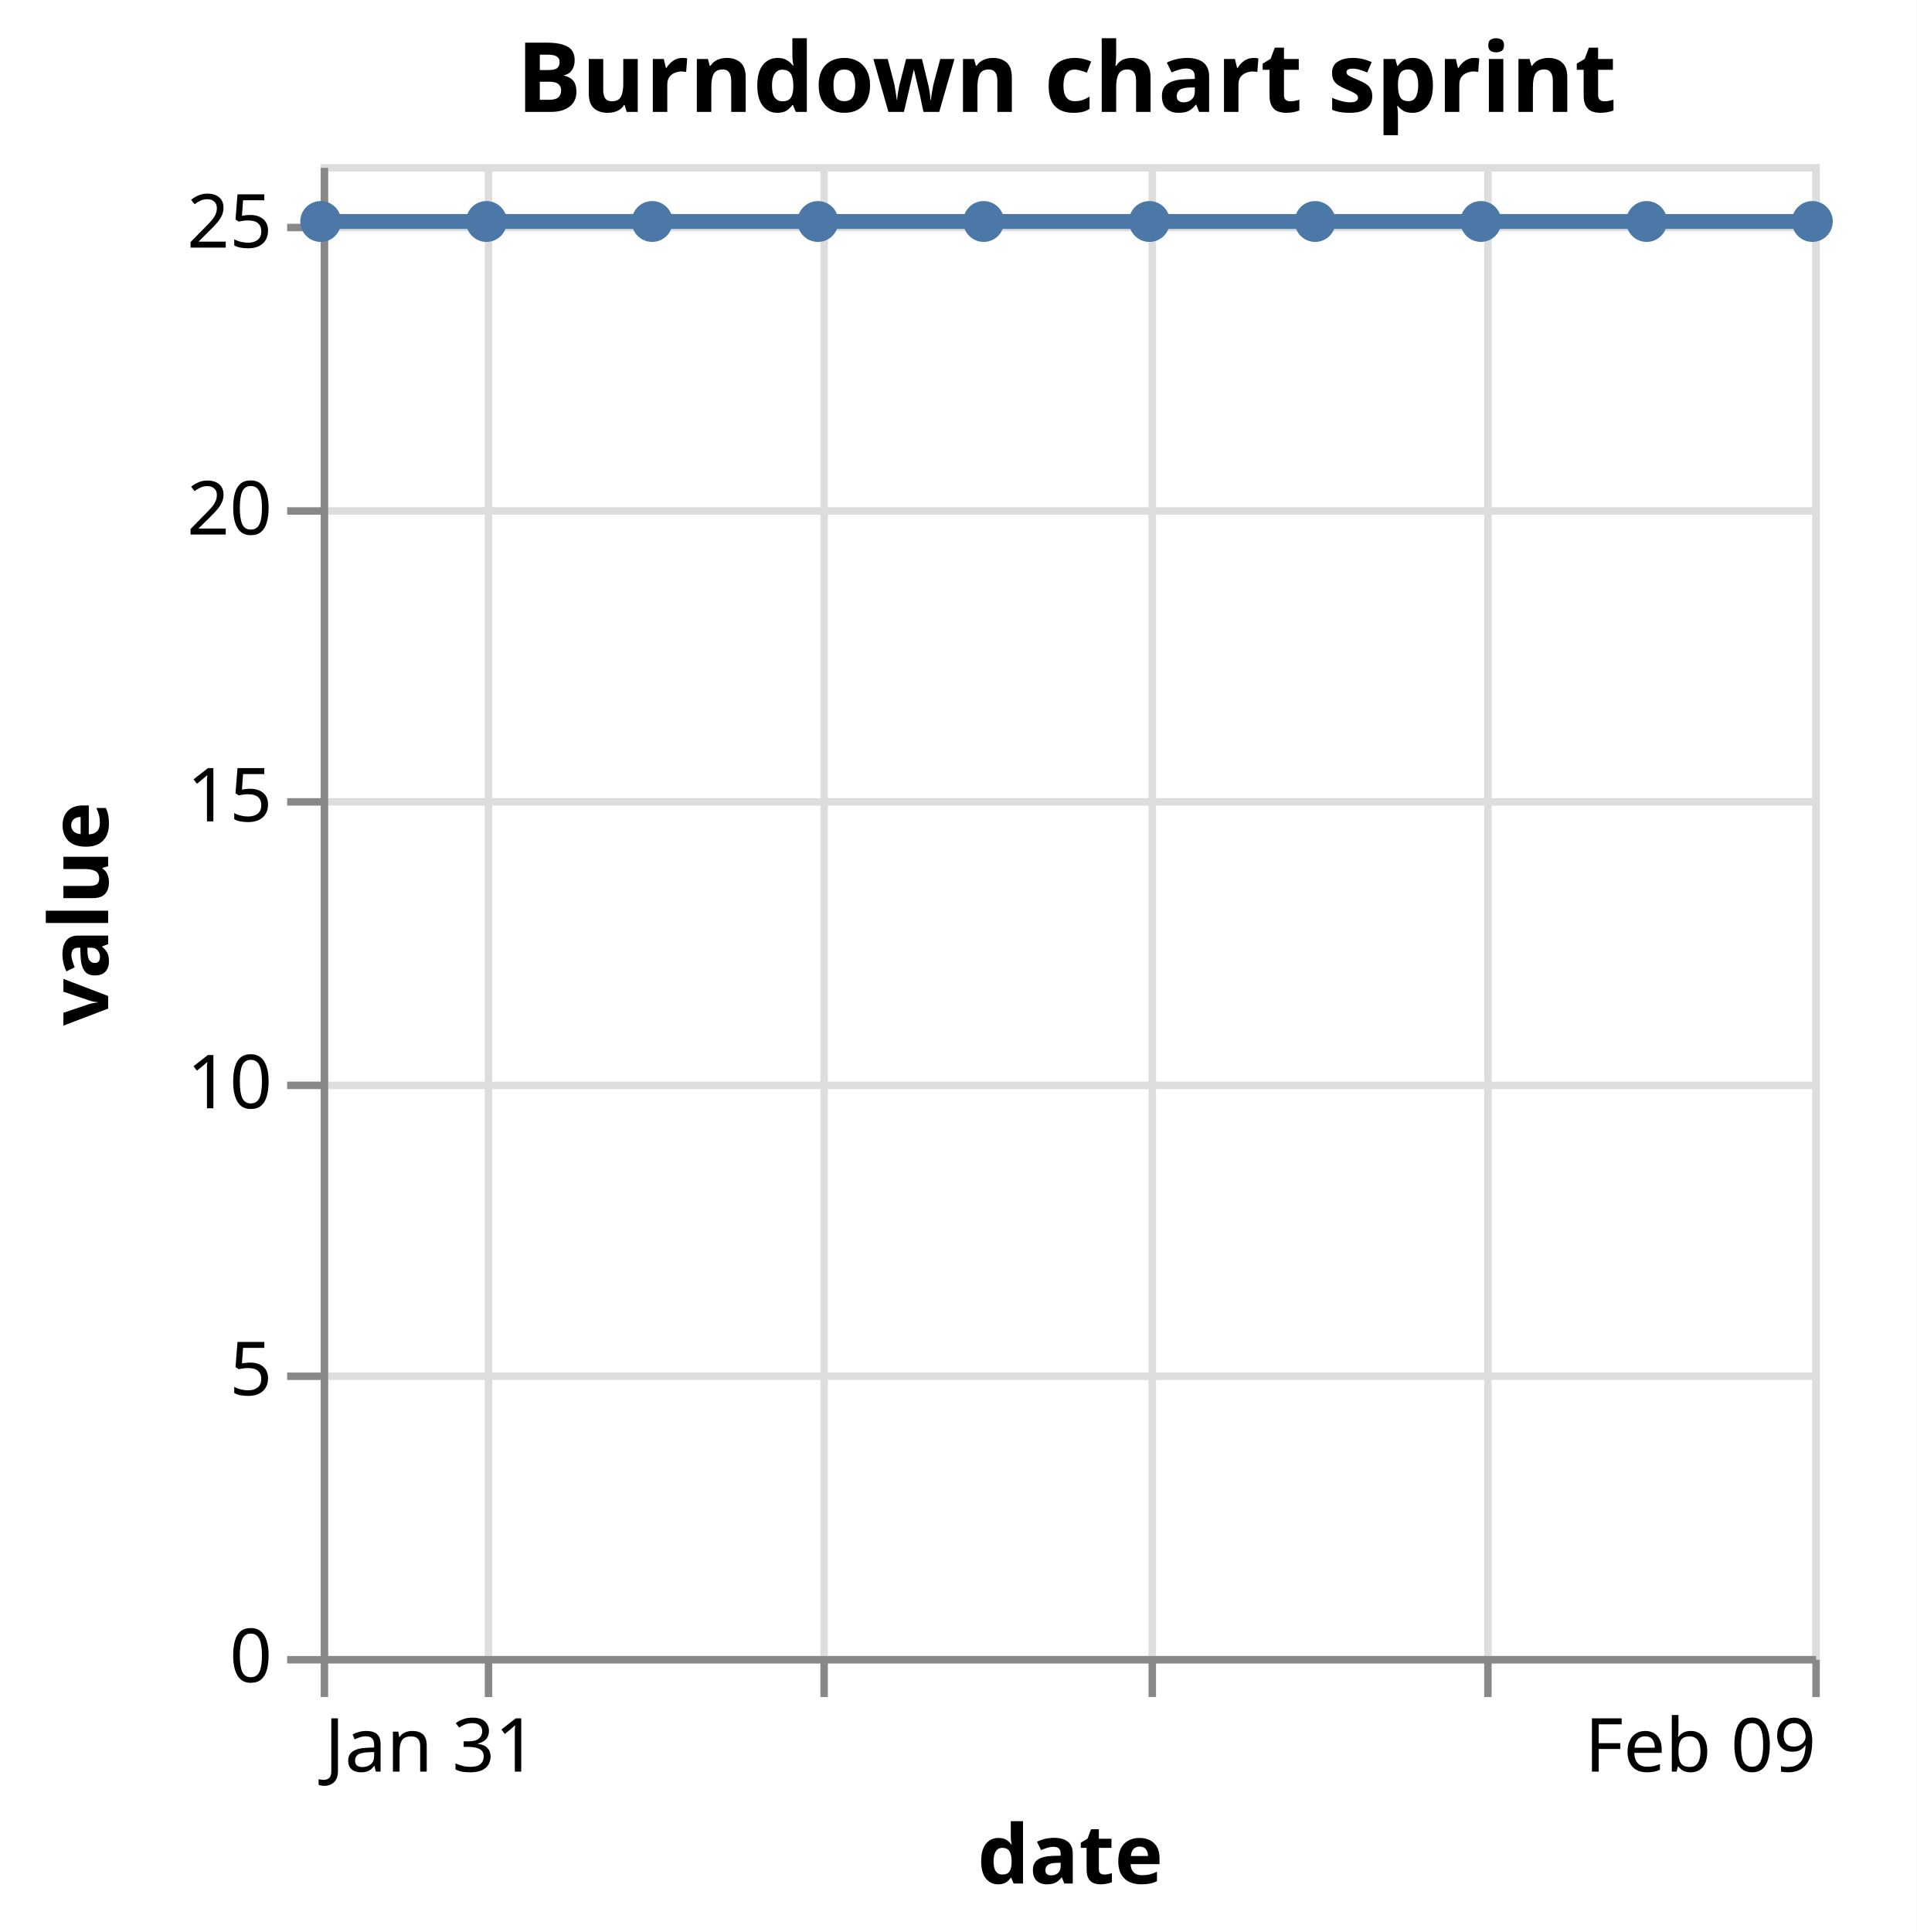
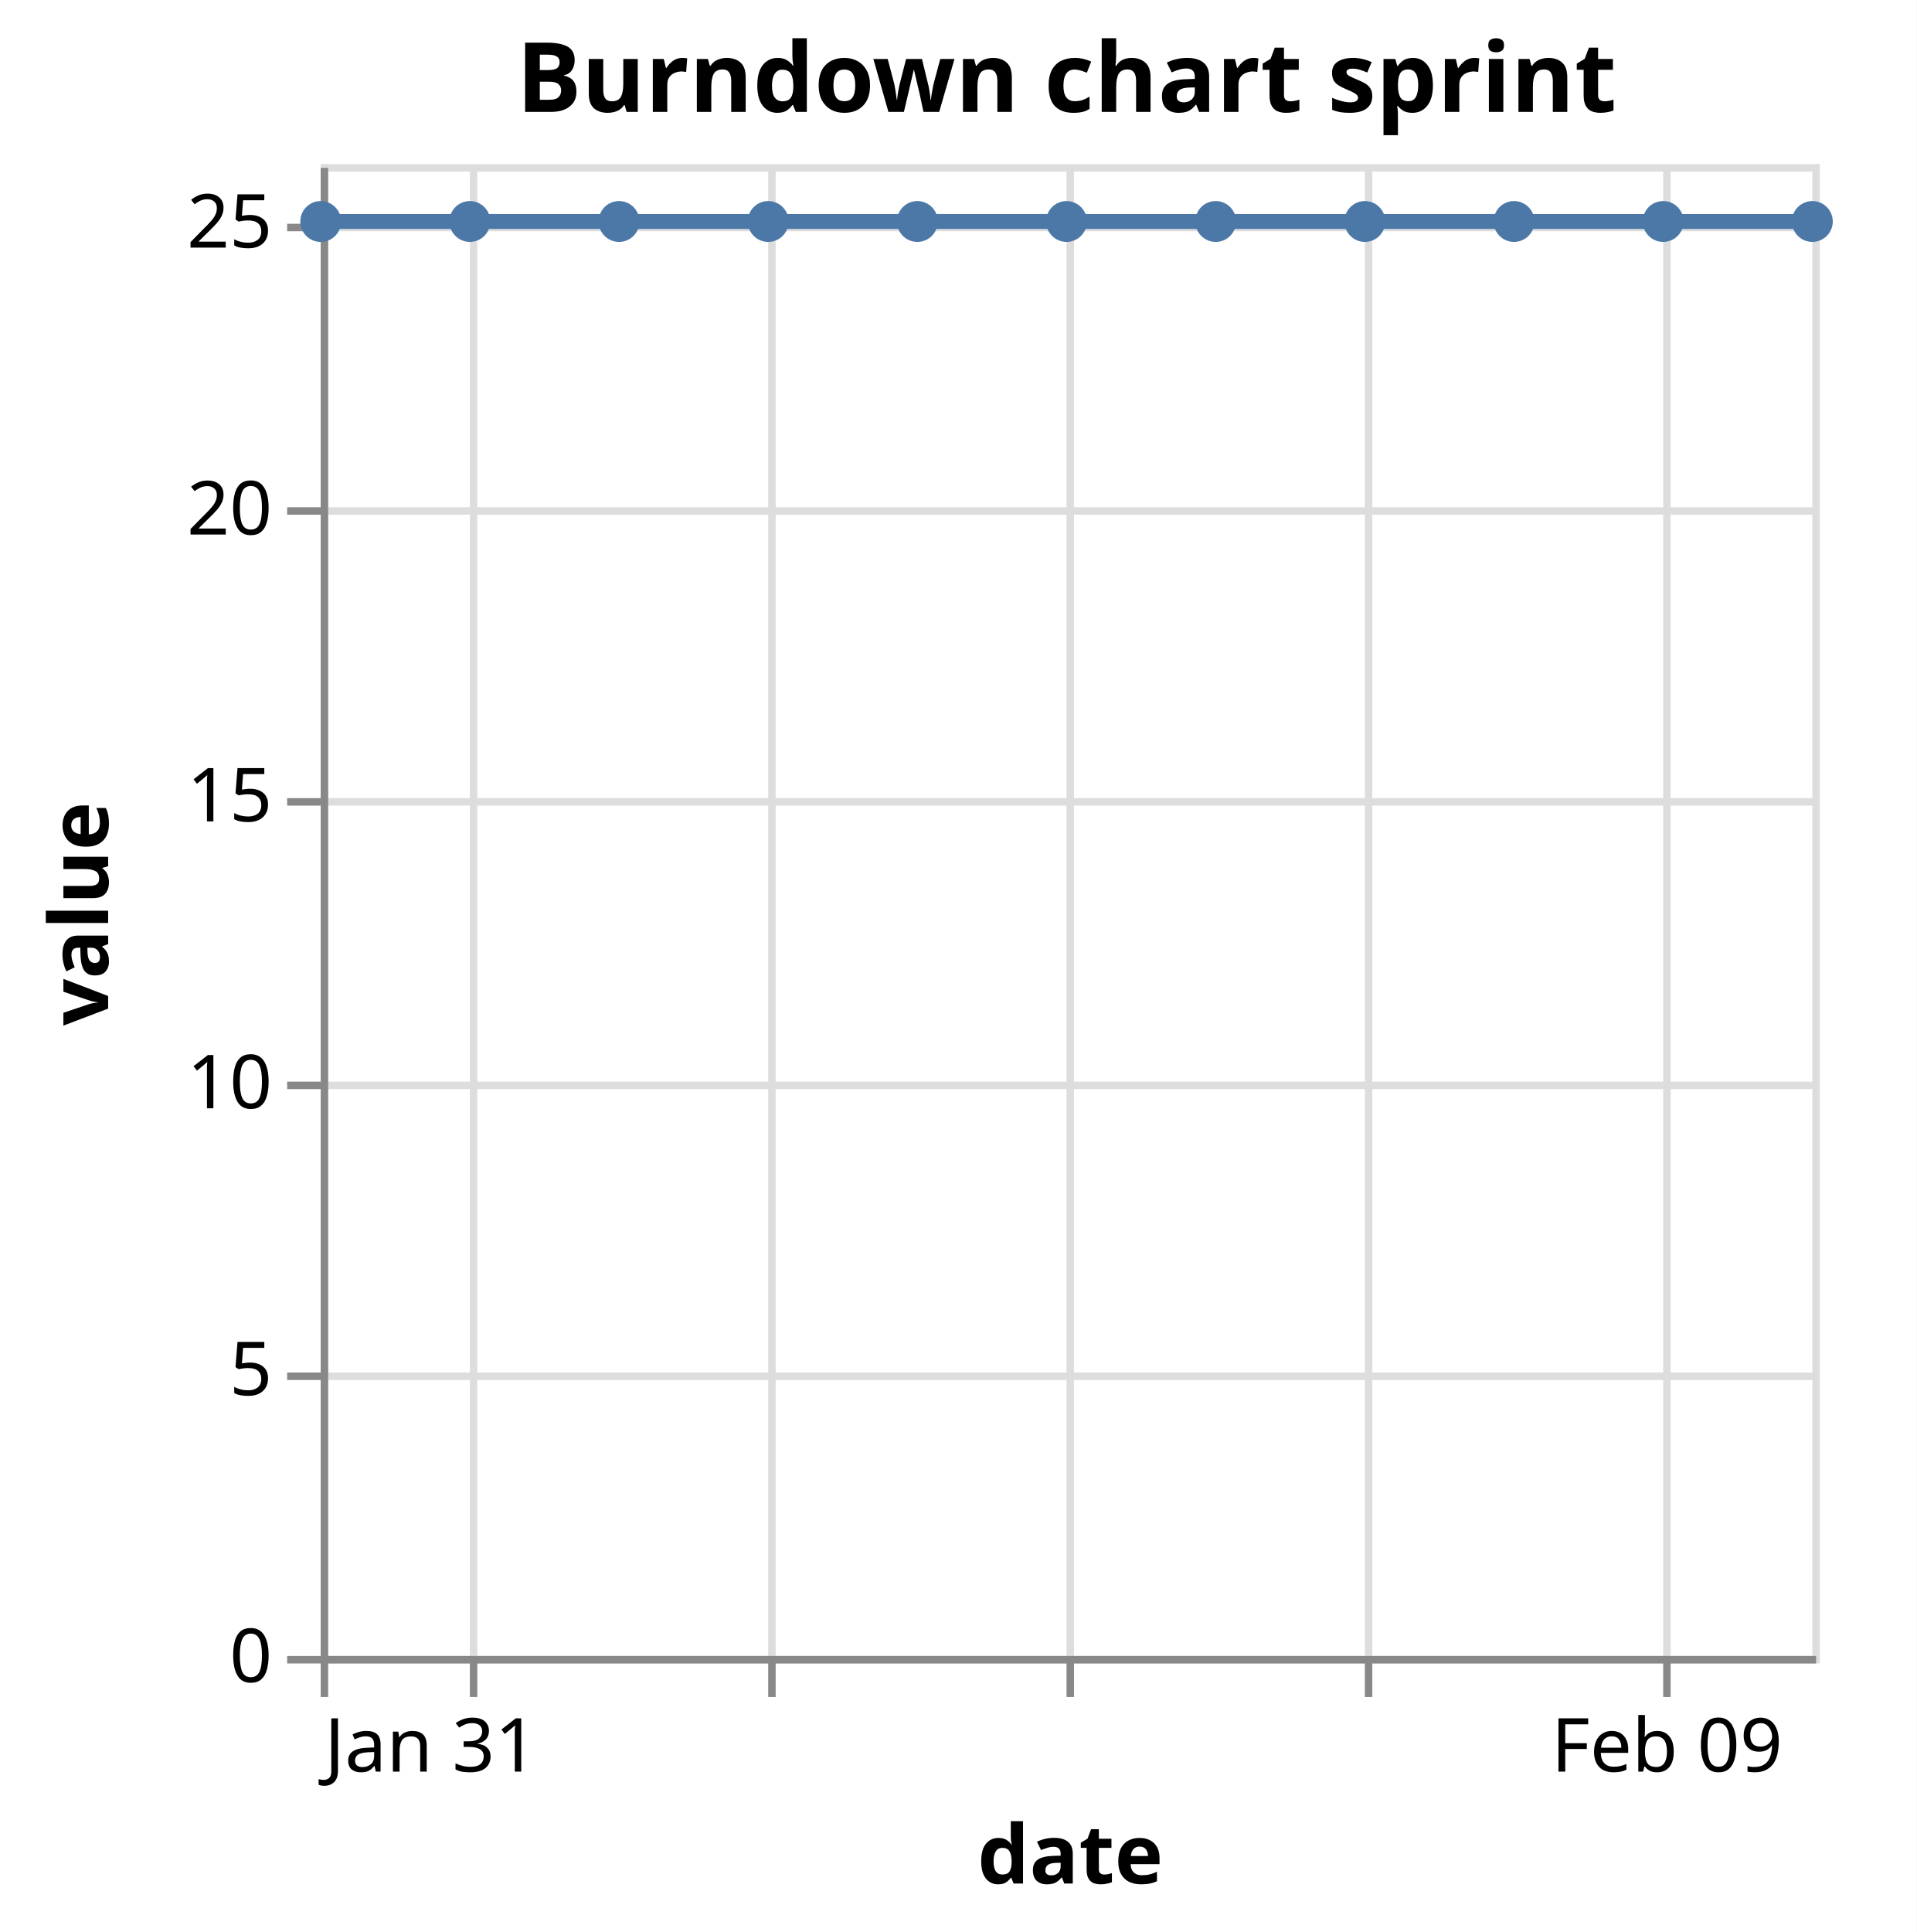
<svg xmlns="http://www.w3.org/2000/svg" version="1.1" class="marks" width="257" height="259" viewBox="0 0 257 259">
  <rect width="257" height="259" fill="white" />
  <g fill="none" stroke-miterlimit="10" transform="translate(43,22)">
    <g class="mark-group role-frame root" role="graphics-object" aria-roledescription="group mark container">
      <g transform="translate(0,0)">
        <path class="background" aria-hidden="true" d="M0.5,0.5h200v200h-200Z" stroke="#ddd" />
        <g>
          <g class="mark-group role-axis" aria-hidden="true">
            <g transform="translate(0.5,200.5)">
              <path class="background" aria-hidden="true" d="M0,0h0v0h0Z" pointer-events="none" />
              <g>
                <g class="mark-rule role-axis-grid" pointer-events="none">
                  <line transform="translate(0,-200)" x2="0" y2="200" stroke="#ddd" stroke-width="1" opacity="1" />
-                   <line transform="translate(22,-200)" x2="0" y2="200" stroke="#ddd" stroke-width="1" opacity="1" />
-                   <line transform="translate(67,-200)" x2="0" y2="200" stroke="#ddd" stroke-width="1" opacity="1" />
-                   <line transform="translate(111,-200)" x2="0" y2="200" stroke="#ddd" stroke-width="1" opacity="1" />
-                   <line transform="translate(156,-200)" x2="0" y2="200" stroke="#ddd" stroke-width="1" opacity="1" />
-                   <line transform="translate(200,-200)" x2="0" y2="200" stroke="#ddd" stroke-width="1" opacity="1" />
+                   <line transform="translate(20,-200)" x2="0" y2="200" stroke="#ddd" stroke-width="1" opacity="1" />
+                   <line transform="translate(60,-200)" x2="0" y2="200" stroke="#ddd" stroke-width="1" opacity="1" />
+                   <line transform="translate(100,-200)" x2="0" y2="200" stroke="#ddd" stroke-width="1" opacity="1" />
+                   <line transform="translate(140,-200)" x2="0" y2="200" stroke="#ddd" stroke-width="1" opacity="1" />
+                   <line transform="translate(180,-200)" x2="0" y2="200" stroke="#ddd" stroke-width="1" opacity="1" />
                </g>
              </g>
              <path class="foreground" aria-hidden="true" d="" pointer-events="none" display="none" />
            </g>
          </g>
          <g class="mark-group role-axis" aria-hidden="true">
            <g transform="translate(0.5,0.5)">
              <path class="background" aria-hidden="true" d="M0,0h0v0h0Z" pointer-events="none" />
              <g>
                <g class="mark-rule role-axis-grid" pointer-events="none">
                  <line transform="translate(0,200)" x2="200" y2="0" stroke="#ddd" stroke-width="1" opacity="1" />
                  <line transform="translate(0,162)" x2="200" y2="0" stroke="#ddd" stroke-width="1" opacity="1" />
                  <line transform="translate(0,123)" x2="200" y2="0" stroke="#ddd" stroke-width="1" opacity="1" />
                  <line transform="translate(0,85)" x2="200" y2="0" stroke="#ddd" stroke-width="1" opacity="1" />
                  <line transform="translate(0,46)" x2="200" y2="0" stroke="#ddd" stroke-width="1" opacity="1" />
                  <line transform="translate(0,8)" x2="200" y2="0" stroke="#ddd" stroke-width="1" opacity="1" />
                </g>
              </g>
              <path class="foreground" aria-hidden="true" d="" pointer-events="none" display="none" />
            </g>
          </g>
-           <g class="mark-group role-axis" role="graphics-symbol" aria-roledescription="axis" aria-label="X-axis titled 'date' for a time scale with values from January 31 to February 09">
+           <g class="mark-group role-axis" role="graphics-symbol" aria-roledescription="axis" aria-label="X-axis titled 'date' for a time scale with values from January 31 to February 10">
            <g transform="translate(0.5,200.5)">
              <path class="background" aria-hidden="true" d="M0,0h0v0h0Z" pointer-events="none" />
              <g>
                <g class="mark-rule role-axis-tick" pointer-events="none">
                  <line transform="translate(0,0)" x2="0" y2="5" stroke="#888" stroke-width="1" opacity="1" />
-                   <line transform="translate(22,0)" x2="0" y2="5" stroke="#888" stroke-width="1" opacity="1" />
-                   <line transform="translate(67,0)" x2="0" y2="5" stroke="#888" stroke-width="1" opacity="1" />
-                   <line transform="translate(111,0)" x2="0" y2="5" stroke="#888" stroke-width="1" opacity="1" />
-                   <line transform="translate(156,0)" x2="0" y2="5" stroke="#888" stroke-width="1" opacity="1" />
-                   <line transform="translate(200,0)" x2="0" y2="5" stroke="#888" stroke-width="1" opacity="1" />
+                   <line transform="translate(20,0)" x2="0" y2="5" stroke="#888" stroke-width="1" opacity="1" />
+                   <line transform="translate(60,0)" x2="0" y2="5" stroke="#888" stroke-width="1" opacity="1" />
+                   <line transform="translate(100,0)" x2="0" y2="5" stroke="#888" stroke-width="1" opacity="1" />
+                   <line transform="translate(140,0)" x2="0" y2="5" stroke="#888" stroke-width="1" opacity="1" />
+                   <line transform="translate(180,0)" x2="0" y2="5" stroke="#888" stroke-width="1" opacity="1" />
                </g>
                <g class="mark-text role-axis-label" pointer-events="none">
                  <text text-anchor="start" transform="translate(0,15)" font-family="sans-serif" font-size="10px" fill="#000" opacity="1">Jan 31</text>
-                   <text text-anchor="middle" transform="translate(22.22222,15)" font-family="sans-serif" font-size="10px" fill="#000" opacity="0">Feb 01</text>
-                   <text text-anchor="middle" transform="translate(66.66667,15)" font-family="sans-serif" font-size="10px" fill="#000" opacity="0">Feb 03</text>
-                   <text text-anchor="middle" transform="translate(111.1111,15)" font-family="sans-serif" font-size="10px" fill="#000" opacity="0">Feb 05</text>
-                   <text text-anchor="middle" transform="translate(155.5556,15)" font-family="sans-serif" font-size="10px" fill="#000" opacity="0">Feb 07</text>
-                   <text text-anchor="end" transform="translate(200,15)" font-family="sans-serif" font-size="10px" fill="#000" opacity="1">Feb 09</text>
+                   <text text-anchor="middle" transform="translate(20,15)" font-family="sans-serif" font-size="10px" fill="#000" opacity="0">Feb 01</text>
+                   <text text-anchor="middle" transform="translate(60,15)" font-family="sans-serif" font-size="10px" fill="#000" opacity="0">Feb 03</text>
+                   <text text-anchor="middle" transform="translate(100,15)" font-family="sans-serif" font-size="10px" fill="#000" opacity="0">Feb 05</text>
+                   <text text-anchor="middle" transform="translate(140,15)" font-family="sans-serif" font-size="10px" fill="#000" opacity="0">Feb 07</text>
+                   <text text-anchor="middle" transform="translate(180,15)" font-family="sans-serif" font-size="10px" fill="#000" opacity="1">Feb 09</text>
                </g>
                <g class="mark-rule role-axis-domain" pointer-events="none">
                  <line transform="translate(0,0)" x2="200" y2="0" stroke="#888" stroke-width="1" opacity="1" />
                </g>
                <g class="mark-text role-axis-title" pointer-events="none">
                  <text text-anchor="middle" transform="translate(100,30)" font-family="sans-serif" font-size="11px" font-weight="bold" fill="#000" opacity="1">date</text>
                </g>
              </g>
              <path class="foreground" aria-hidden="true" d="" pointer-events="none" display="none" />
            </g>
          </g>
          <g class="mark-group role-axis" role="graphics-symbol" aria-roledescription="axis" aria-label="Y-axis titled 'value' for a linear scale with values from 0 to 26">
            <g transform="translate(0.5,0.5)">
              <path class="background" aria-hidden="true" d="M0,0h0v0h0Z" pointer-events="none" />
              <g>
                <g class="mark-rule role-axis-tick" pointer-events="none">
                  <line transform="translate(0,200)" x2="-5" y2="0" stroke="#888" stroke-width="1" opacity="1" />
                  <line transform="translate(0,162)" x2="-5" y2="0" stroke="#888" stroke-width="1" opacity="1" />
                  <line transform="translate(0,123)" x2="-5" y2="0" stroke="#888" stroke-width="1" opacity="1" />
                  <line transform="translate(0,85)" x2="-5" y2="0" stroke="#888" stroke-width="1" opacity="1" />
                  <line transform="translate(0,46)" x2="-5" y2="0" stroke="#888" stroke-width="1" opacity="1" />
                  <line transform="translate(0,8)" x2="-5" y2="0" stroke="#888" stroke-width="1" opacity="1" />
                </g>
                <g class="mark-text role-axis-label" pointer-events="none">
                  <text text-anchor="end" transform="translate(-7,203)" font-family="sans-serif" font-size="10px" fill="#000" opacity="1">0</text>
                  <text text-anchor="end" transform="translate(-7,164.5385)" font-family="sans-serif" font-size="10px" fill="#000" opacity="1">5</text>
                  <text text-anchor="end" transform="translate(-7,126.0769)" font-family="sans-serif" font-size="10px" fill="#000" opacity="1">10</text>
                  <text text-anchor="end" transform="translate(-7,87.61538)" font-family="sans-serif" font-size="10px" fill="#000" opacity="1">15</text>
                  <text text-anchor="end" transform="translate(-7,49.15385)" font-family="sans-serif" font-size="10px" fill="#000" opacity="1">20</text>
                  <text text-anchor="end" transform="translate(-7,10.69231)" font-family="sans-serif" font-size="10px" fill="#000" opacity="1">25</text>
                </g>
                <g class="mark-rule role-axis-domain" pointer-events="none">
                  <line transform="translate(0,200)" x2="0" y2="-200" stroke="#888" stroke-width="1" opacity="1" />
                </g>
                <g class="mark-text role-axis-title" pointer-events="none">
                  <text text-anchor="middle" transform="translate(-27,100) rotate(-90) translate(0,-2)" font-family="sans-serif" font-size="11px" font-weight="bold" fill="#000" opacity="1">value</text>
                </g>
              </g>
              <path class="foreground" aria-hidden="true" d="" pointer-events="none" display="none" />
            </g>
          </g>
          <g class="mark-line role-mark layer_0_layer_0_marks" role="graphics-object" aria-roledescription="line mark container">
-             <path aria-label="date: Jan 31; value: 25" role="graphics-symbol" aria-roledescription="line mark" d="M0,7.692L22.222,7.692L44.444,7.692L66.667,7.692L88.889,7.692L111.111,7.692L133.333,7.692L155.556,7.692L177.778,7.692L200,7.692" stroke="#4c78a8" stroke-width="2" />
+             <path aria-label="date: Jan 31; value: 25" role="graphics-symbol" aria-roledescription="line mark" d="M0,7.692L20,7.692L40,7.692L60,7.692L80,7.692L100,7.692L120,7.692L140,7.692L160,7.692L180,7.692L200,7.692" stroke="#4c78a8" stroke-width="2" />
          </g>
          <g class="mark-symbol role-mark layer_0_layer_1_marks" role="graphics-object" aria-roledescription="symbol mark container">
            <path aria-label="date: Jan 31; value: 25" role="graphics-symbol" aria-roledescription="point" transform="translate(0,7.692308)" d="M2.739,0A2.739,2.739,0,1,1,-2.739,0A2.739,2.739,0,1,1,2.739,0" fill="#4c78a8" stroke-width="2" opacity="1" />
-             <path aria-label="date: Feb 01; value: 25" role="graphics-symbol" aria-roledescription="point" transform="translate(22.22222,7.692308)" d="M2.739,0A2.739,2.739,0,1,1,-2.739,0A2.739,2.739,0,1,1,2.739,0" fill="#4c78a8" stroke-width="2" opacity="1" />
-             <path aria-label="date: Feb 02; value: 25" role="graphics-symbol" aria-roledescription="point" transform="translate(44.44444,7.692308)" d="M2.739,0A2.739,2.739,0,1,1,-2.739,0A2.739,2.739,0,1,1,2.739,0" fill="#4c78a8" stroke-width="2" opacity="1" />
-             <path aria-label="date: Feb 03; value: 25" role="graphics-symbol" aria-roledescription="point" transform="translate(66.66667,7.692308)" d="M2.739,0A2.739,2.739,0,1,1,-2.739,0A2.739,2.739,0,1,1,2.739,0" fill="#4c78a8" stroke-width="2" opacity="1" />
-             <path aria-label="date: Feb 04; value: 25" role="graphics-symbol" aria-roledescription="point" transform="translate(88.88889,7.692308)" d="M2.739,0A2.739,2.739,0,1,1,-2.739,0A2.739,2.739,0,1,1,2.739,0" fill="#4c78a8" stroke-width="2" opacity="1" />
-             <path aria-label="date: Feb 05; value: 25" role="graphics-symbol" aria-roledescription="point" transform="translate(111.1111,7.692308)" d="M2.739,0A2.739,2.739,0,1,1,-2.739,0A2.739,2.739,0,1,1,2.739,0" fill="#4c78a8" stroke-width="2" opacity="1" />
-             <path aria-label="date: Feb 06; value: 25" role="graphics-symbol" aria-roledescription="point" transform="translate(133.3333,7.692308)" d="M2.739,0A2.739,2.739,0,1,1,-2.739,0A2.739,2.739,0,1,1,2.739,0" fill="#4c78a8" stroke-width="2" opacity="1" />
-             <path aria-label="date: Feb 07; value: 25" role="graphics-symbol" aria-roledescription="point" transform="translate(155.5556,7.692308)" d="M2.739,0A2.739,2.739,0,1,1,-2.739,0A2.739,2.739,0,1,1,2.739,0" fill="#4c78a8" stroke-width="2" opacity="1" />
-             <path aria-label="date: Feb 08; value: 25" role="graphics-symbol" aria-roledescription="point" transform="translate(177.7778,7.692308)" d="M2.739,0A2.739,2.739,0,1,1,-2.739,0A2.739,2.739,0,1,1,2.739,0" fill="#4c78a8" stroke-width="2" opacity="1" />
-             <path aria-label="date: Feb 09; value: 25" role="graphics-symbol" aria-roledescription="point" transform="translate(200,7.692308)" d="M2.739,0A2.739,2.739,0,1,1,-2.739,0A2.739,2.739,0,1,1,2.739,0" fill="#4c78a8" stroke-width="2" opacity="1" />
+             <path aria-label="date: Feb 01; value: 25" role="graphics-symbol" aria-roledescription="point" transform="translate(20,7.692308)" d="M2.739,0A2.739,2.739,0,1,1,-2.739,0A2.739,2.739,0,1,1,2.739,0" fill="#4c78a8" stroke-width="2" opacity="1" />
+             <path aria-label="date: Feb 02; value: 25" role="graphics-symbol" aria-roledescription="point" transform="translate(40,7.692308)" d="M2.739,0A2.739,2.739,0,1,1,-2.739,0A2.739,2.739,0,1,1,2.739,0" fill="#4c78a8" stroke-width="2" opacity="1" />
+             <path aria-label="date: Feb 03; value: 25" role="graphics-symbol" aria-roledescription="point" transform="translate(60,7.692308)" d="M2.739,0A2.739,2.739,0,1,1,-2.739,0A2.739,2.739,0,1,1,2.739,0" fill="#4c78a8" stroke-width="2" opacity="1" />
+             <path aria-label="date: Feb 04; value: 25" role="graphics-symbol" aria-roledescription="point" transform="translate(80,7.692308)" d="M2.739,0A2.739,2.739,0,1,1,-2.739,0A2.739,2.739,0,1,1,2.739,0" fill="#4c78a8" stroke-width="2" opacity="1" />
+             <path aria-label="date: Feb 05; value: 25" role="graphics-symbol" aria-roledescription="point" transform="translate(100,7.692308)" d="M2.739,0A2.739,2.739,0,1,1,-2.739,0A2.739,2.739,0,1,1,2.739,0" fill="#4c78a8" stroke-width="2" opacity="1" />
+             <path aria-label="date: Feb 06; value: 25" role="graphics-symbol" aria-roledescription="point" transform="translate(120,7.692308)" d="M2.739,0A2.739,2.739,0,1,1,-2.739,0A2.739,2.739,0,1,1,2.739,0" fill="#4c78a8" stroke-width="2" opacity="1" />
+             <path aria-label="date: Feb 07; value: 25" role="graphics-symbol" aria-roledescription="point" transform="translate(140,7.692308)" d="M2.739,0A2.739,2.739,0,1,1,-2.739,0A2.739,2.739,0,1,1,2.739,0" fill="#4c78a8" stroke-width="2" opacity="1" />
+             <path aria-label="date: Feb 08; value: 25" role="graphics-symbol" aria-roledescription="point" transform="translate(160,7.692308)" d="M2.739,0A2.739,2.739,0,1,1,-2.739,0A2.739,2.739,0,1,1,2.739,0" fill="#4c78a8" stroke-width="2" opacity="1" />
+             <path aria-label="date: Feb 09; value: 25" role="graphics-symbol" aria-roledescription="point" transform="translate(180,7.692308)" d="M2.739,0A2.739,2.739,0,1,1,-2.739,0A2.739,2.739,0,1,1,2.739,0" fill="#4c78a8" stroke-width="2" opacity="1" />
+             <path aria-label="date: Feb 10; value: 25" role="graphics-symbol" aria-roledescription="point" transform="translate(200,7.692308)" d="M2.739,0A2.739,2.739,0,1,1,-2.739,0A2.739,2.739,0,1,1,2.739,0" fill="#4c78a8" stroke-width="2" opacity="1" />
          </g>
          <g class="mark-group role-title">
            <g transform="translate(100,-17)">
              <path class="background" aria-hidden="true" d="M0,0h0v0h0Z" pointer-events="none" />
              <g>
                <g class="mark-text role-title-text" role="graphics-symbol" aria-roledescription="title" aria-label="Title text 'Burndown chart sprint'" pointer-events="none">
                  <text text-anchor="middle" transform="translate(0,10)" font-family="sans-serif" font-size="13px" font-weight="bold" fill="#000" opacity="1">Burndown chart sprint</text>
                </g>
              </g>
              <path class="foreground" aria-hidden="true" d="" pointer-events="none" display="none" />
            </g>
          </g>
        </g>
        <path class="foreground" aria-hidden="true" d="" display="none" />
      </g>
    </g>
  </g>
</svg>
